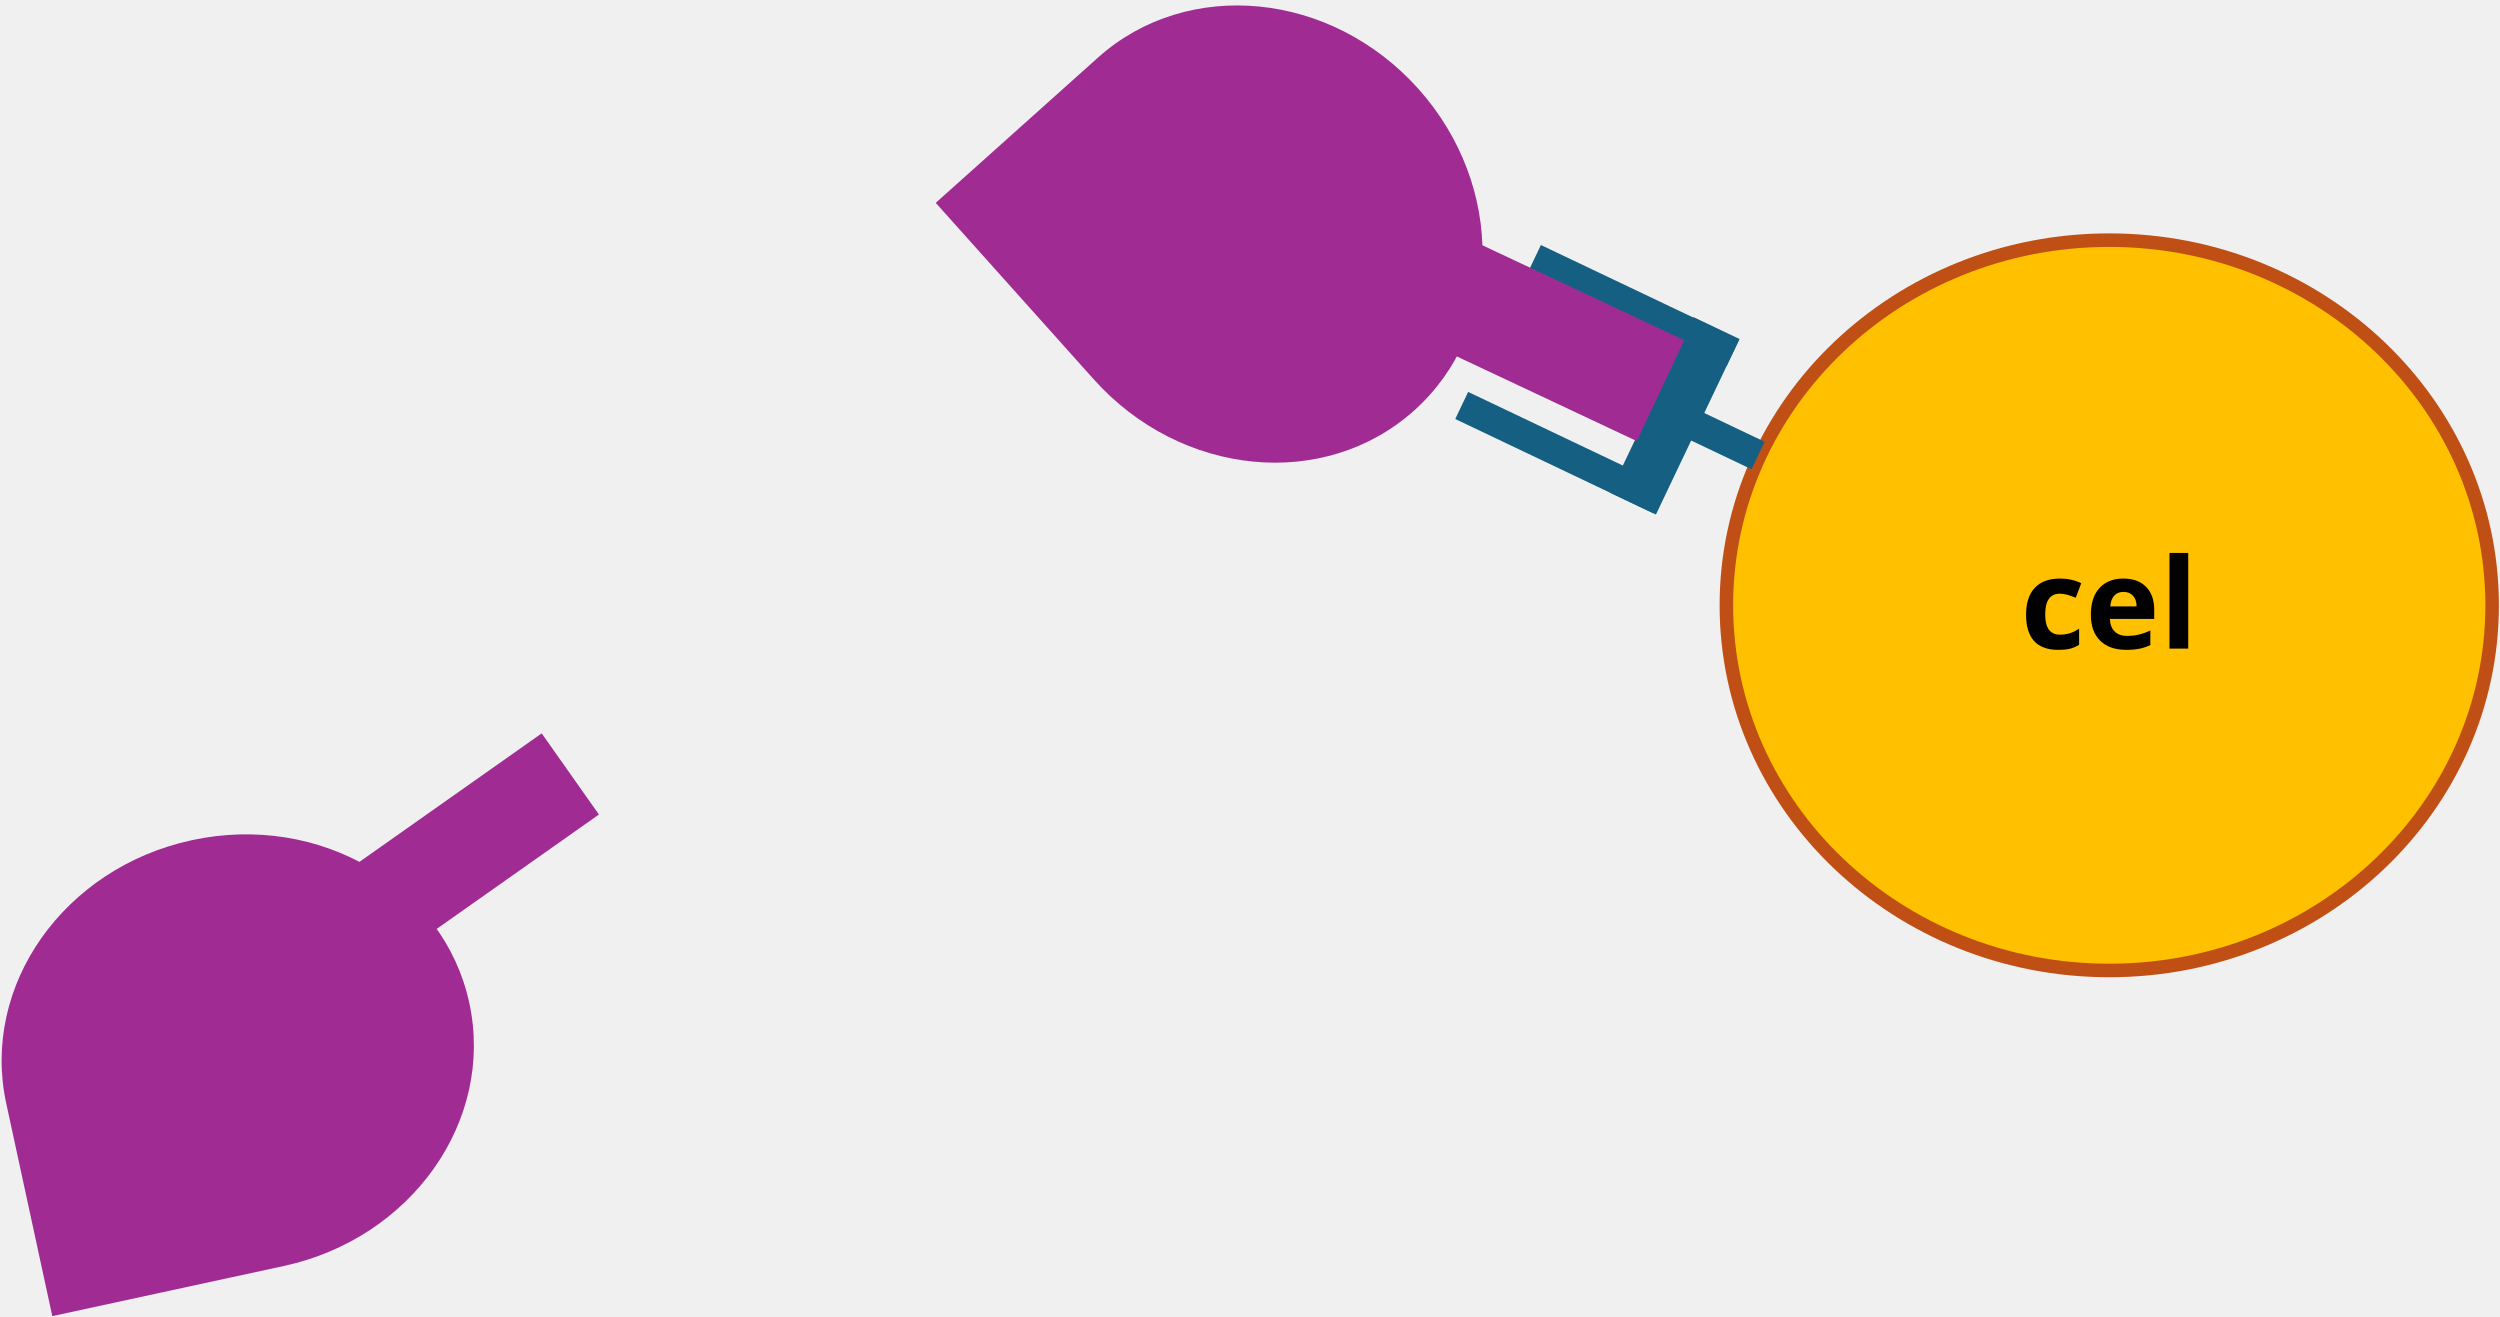
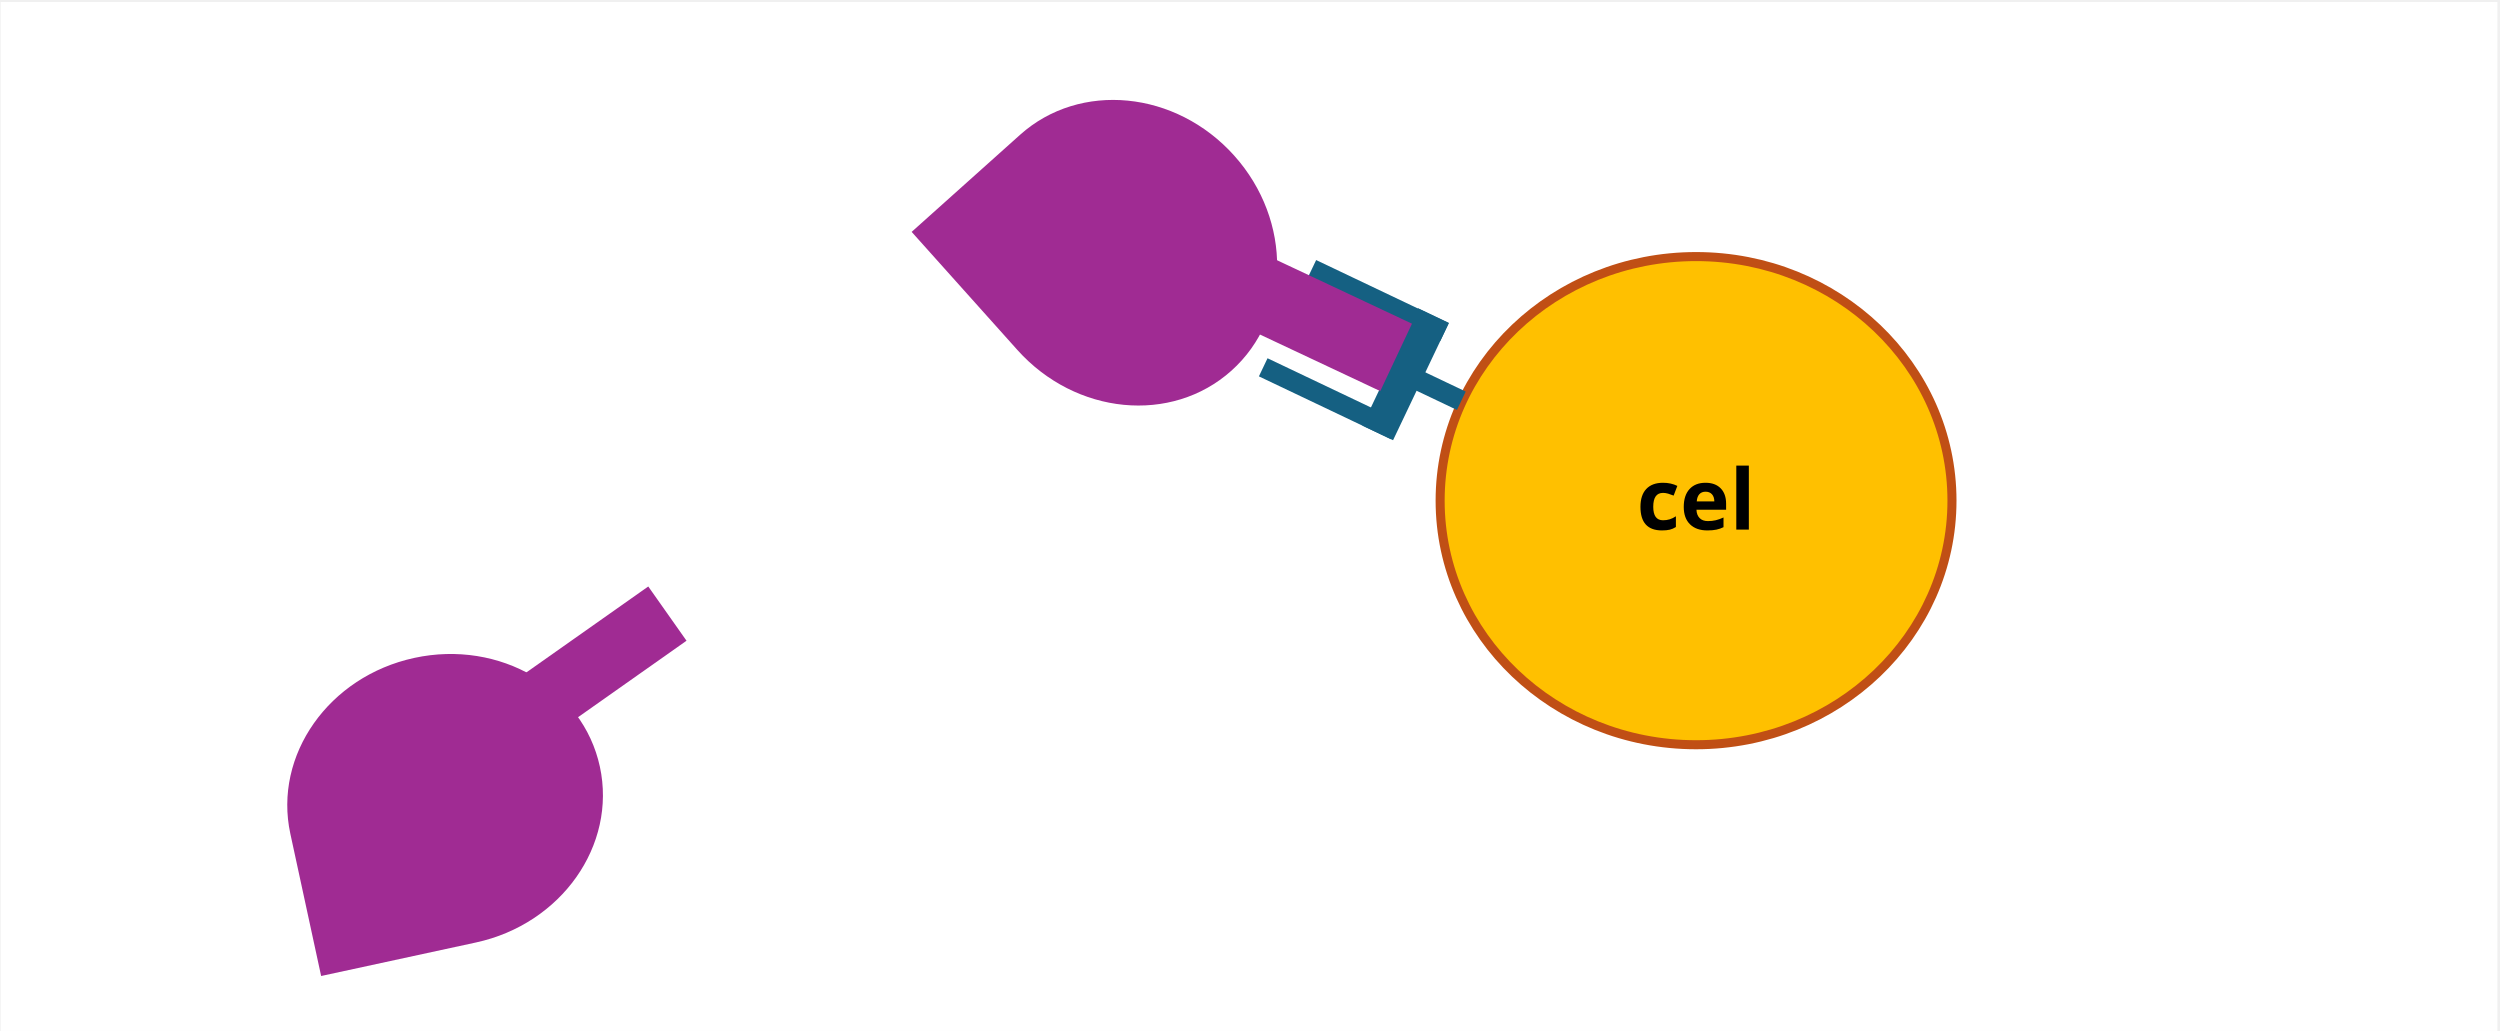
- <svg xmlns="http://www.w3.org/2000/svg" width="2540" height="1338" xml:space="preserve" overflow="hidden">
-   <g transform="translate(-737 -994)">
-     <g>
-       <path d="M2491 1609C2491 1404.1 2665.16 1238 2880 1238 3094.84 1238 3269 1404.1 3269 1609 3269 1813.9 3094.84 1980 2880 1980 2665.16 1980 2491 1813.9 2491 1609Z" stroke="#C04F15" stroke-width="13.75" stroke-linecap="butt" stroke-linejoin="miter" stroke-miterlimit="8" stroke-opacity="1" fill="#FFC000" fill-rule="evenodd" fill-opacity="1" />
-       <text fill="#000000" fill-opacity="1" font-family="Open Sans,Open Sans_MSFontService,sans-serif" font-style="normal" font-variant="normal" font-weight="700" font-stretch="normal" font-size="128" text-anchor="start" direction="ltr" writing-mode="lr-tb" unicode-bidi="normal" text-decoration="none" transform="matrix(1 0 0 1 2789.74 1653)">cel</text>
-       <path d="M2457.58 1316.19 2504.32 1338.44 2419.43 1516.78 2372.69 1494.53Z" fill="#156082" fill-rule="nonzero" fill-opacity="1" />
-       <path d="M2289.65 1270.03 2302.55 1242.93 2504.11 1338.88 2491.21 1365.98Z" fill="#156082" fill-rule="nonzero" fill-opacity="1" />
-       <path d="M2215.53 1419.72 2228.64 1392.19 2429.62 1487.85 2416.51 1515.39Z" fill="#156082" fill-rule="nonzero" fill-opacity="1" />
-       <path d="M2428.93 1429.08 2442.25 1401.11 2529.88 1442.82 2516.57 1470.8Z" fill="#156082" fill-rule="nonzero" fill-opacity="1" />
-       <path d="M2243.33 1247.1 2443.61 1341.31 2398.33 1437.57 2198.05 1343.36Z" stroke="#A02B93" stroke-width="6.875" stroke-linecap="butt" stroke-linejoin="miter" stroke-miterlimit="8" stroke-opacity="1" fill="#A02B93" fill-rule="nonzero" fill-opacity="1" />
-       <path d="M2173.72 1411.13C2082.67 1492.66 1936.96 1478.46 1848.28 1379.43 1794.76 1319.65 1741.24 1259.88 1687.71 1200.11 1742.67 1150.9 1797.62 1101.69 1852.57 1052.48 1943.62 970.954 2089.32 985.147 2178 1084.18 2266.69 1183.22 2264.76 1329.6 2173.72 1411.13Z" fill="#A02B93" fill-rule="evenodd" fill-opacity="1" />
-       <path d="M1105.64 1871.42 1286.53 1743.88 1340.71 1820.72 1159.82 1948.26Z" stroke="#A02B93" stroke-width="6.875" stroke-linecap="butt" stroke-linejoin="miter" stroke-miterlimit="8" stroke-opacity="1" fill="#A02B93" fill-rule="nonzero" fill-opacity="1" />
-       <path d="M1213.81 2013.01C1239.67 2132.46 1155.31 2252.1 1025.39 2280.23 946.967 2297.21 868.549 2314.19 790.13 2331.17 774.521 2259.07 758.911 2186.98 743.302 2114.88 717.439 1995.43 801.8 1875.8 931.728 1847.66 1061.66 1819.53 1187.95 1893.56 1213.81 2013.01Z" fill="#A02B93" fill-rule="evenodd" fill-opacity="1" />
+ <svg xmlns="http://www.w3.org/2000/svg" width="3800" height="1567" xml:space="preserve" overflow="hidden">
+   <defs>
+     <clipPath id="clip0">
+       <rect x="302" y="770" width="3800" height="1567" />
+     </clipPath>
+     <clipPath id="clip1">
+       <rect x="302" y="770" width="3800" height="1567" />
+     </clipPath>
+   </defs>
+   <g clip-path="url(#clip0)" transform="translate(-302 -770)">
+     <g clip-path="url(#clip1)">
+       <rect x="303" y="773" width="3795" height="1564" fill="#FFFFFF" fill-opacity="1" />
+       <path d="M2491 1531C2491 1326.1 2665.16 1160 2880 1160 3094.84 1160 3269 1326.1 3269 1531 3269 1735.9 3094.84 1902 2880 1902 2665.16 1902 2491 1735.9 2491 1531Z" stroke="#C04F15" stroke-width="13.75" stroke-linecap="butt" stroke-linejoin="miter" stroke-miterlimit="8" stroke-opacity="1" fill="#FFC000" fill-rule="evenodd" fill-opacity="1" />
+       <text fill="#000000" fill-opacity="1" font-family="Open Sans,Open Sans_MSFontService,sans-serif" font-style="normal" font-variant="normal" font-weight="700" font-stretch="normal" font-size="128" text-anchor="start" direction="ltr" writing-mode="lr-tb" unicode-bidi="normal" text-decoration="none" transform="matrix(1 0 0 1 2789.74 1575)">cel</text>
+       <path d="M2457.58 1238.54 2504.32 1260.79 2419.43 1439.13 2372.69 1416.89Z" fill="#156082" fill-rule="nonzero" fill-opacity="1" />
+       <path d="M2289.65 1192.39 2302.55 1165.28 2504.11 1261.23 2491.21 1288.33Z" fill="#156082" fill-rule="nonzero" fill-opacity="1" />
+       <path d="M2215.53 1342.08 2228.64 1314.54 2429.62 1410.2 2416.51 1437.74Z" fill="#156082" fill-rule="nonzero" fill-opacity="1" />
+       <path d="M2428.93 1351.44 2442.25 1323.46 2529.88 1365.18 2516.57 1393.15Z" fill="#156082" fill-rule="nonzero" fill-opacity="1" />
+       <path d="M2243.33 1169.46 2443.61 1263.66 2398.33 1359.92 2198.05 1265.72Z" stroke="#A02B93" stroke-width="6.875" stroke-linecap="butt" stroke-linejoin="miter" stroke-miterlimit="8" stroke-opacity="1" fill="#A02B93" fill-rule="nonzero" fill-opacity="1" />
+       <path d="M2173.72 1333.48C2082.67 1415.01 1936.96 1400.82 1848.28 1301.78 1794.76 1242.01 1741.24 1182.23 1687.71 1122.46 1742.67 1073.25 1797.62 1024.04 1852.57 974.836 1943.62 893.307 2089.32 907.499 2178 1006.54 2266.69 1105.57 2264.76 1251.95 2173.72 1333.48Z" fill="#A02B93" fill-rule="evenodd" fill-opacity="1" />
+       <path d="M1105.64 1793.77 1286.53 1666.24 1340.71 1743.08 1159.82 1870.61Z" stroke="#A02B93" stroke-width="6.875" stroke-linecap="butt" stroke-linejoin="miter" stroke-miterlimit="8" stroke-opacity="1" fill="#A02B93" fill-rule="nonzero" fill-opacity="1" />
+       <path d="M1213.81 1935.36C1239.67 2054.81 1155.31 2174.45 1025.39 2202.58 946.967 2219.56 868.549 2236.54 790.13 2253.52 774.521 2181.42 758.911 2109.33 743.302 2037.24 717.439 1917.79 801.8 1798.15 931.728 1770.02 1061.66 1741.89 1187.95 1815.91 1213.81 1935.36Z" fill="#A02B93" fill-rule="evenodd" fill-opacity="1" />
    </g>
  </g>
</svg>
